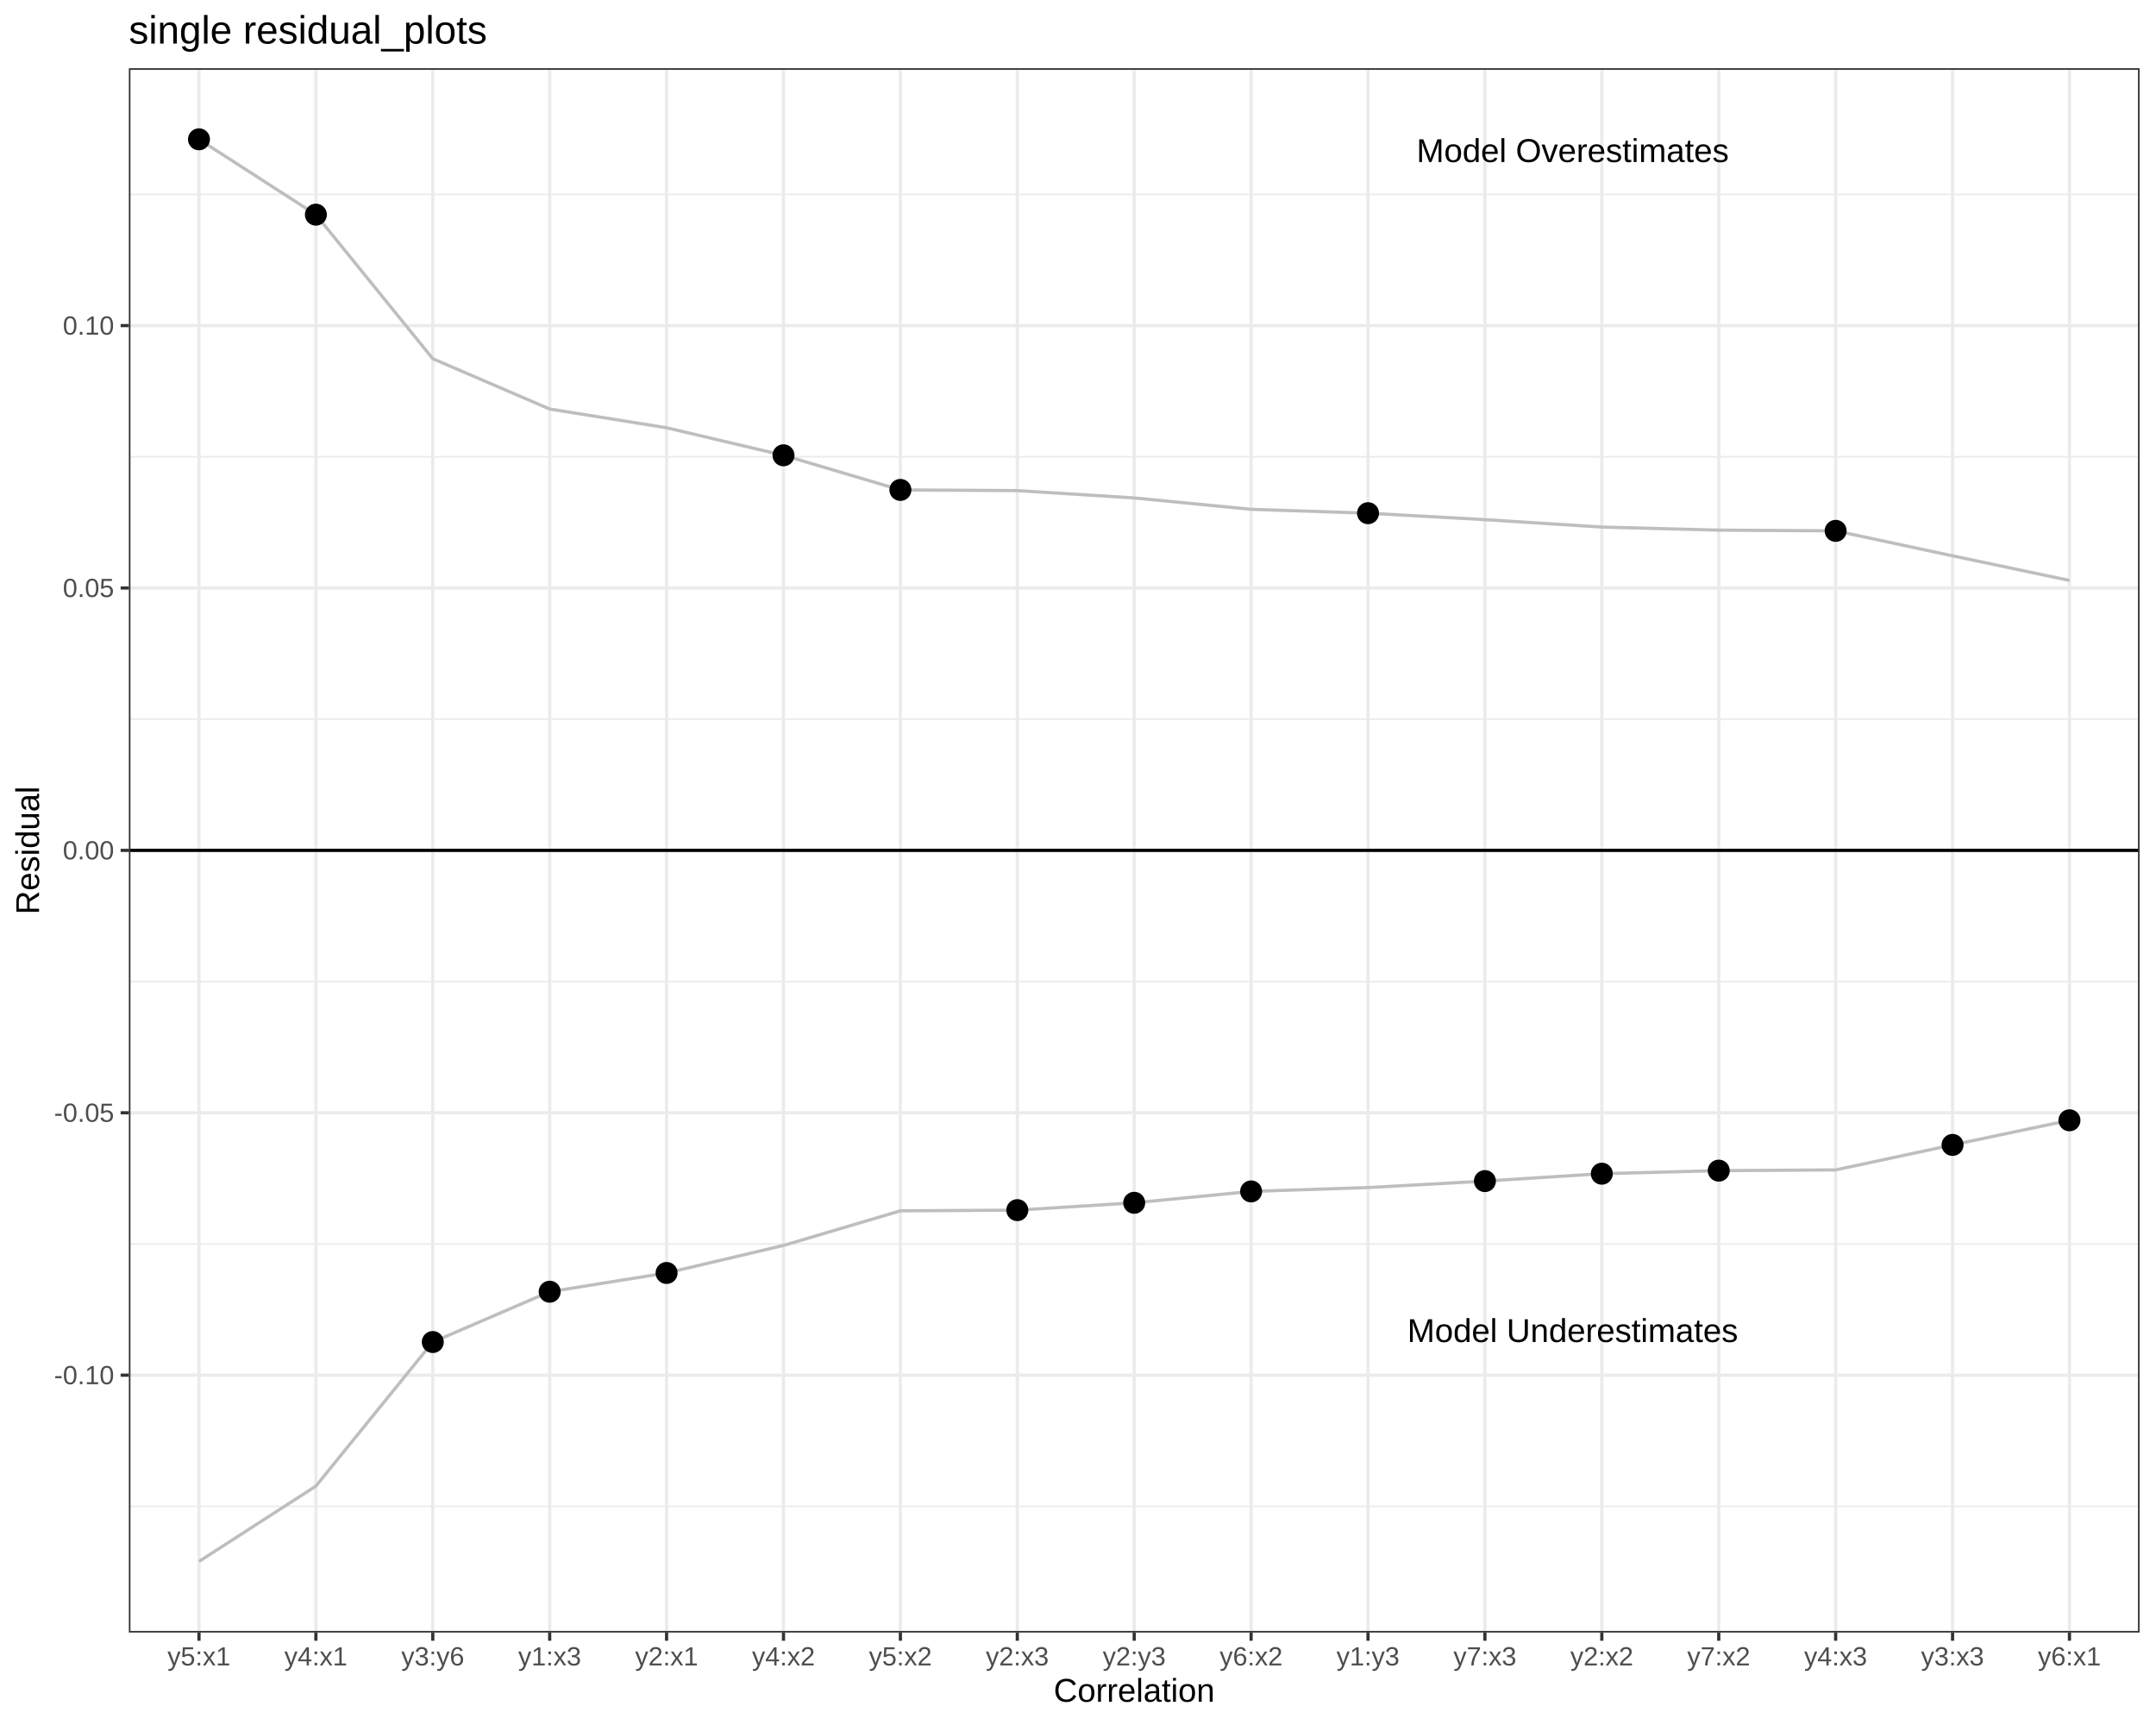
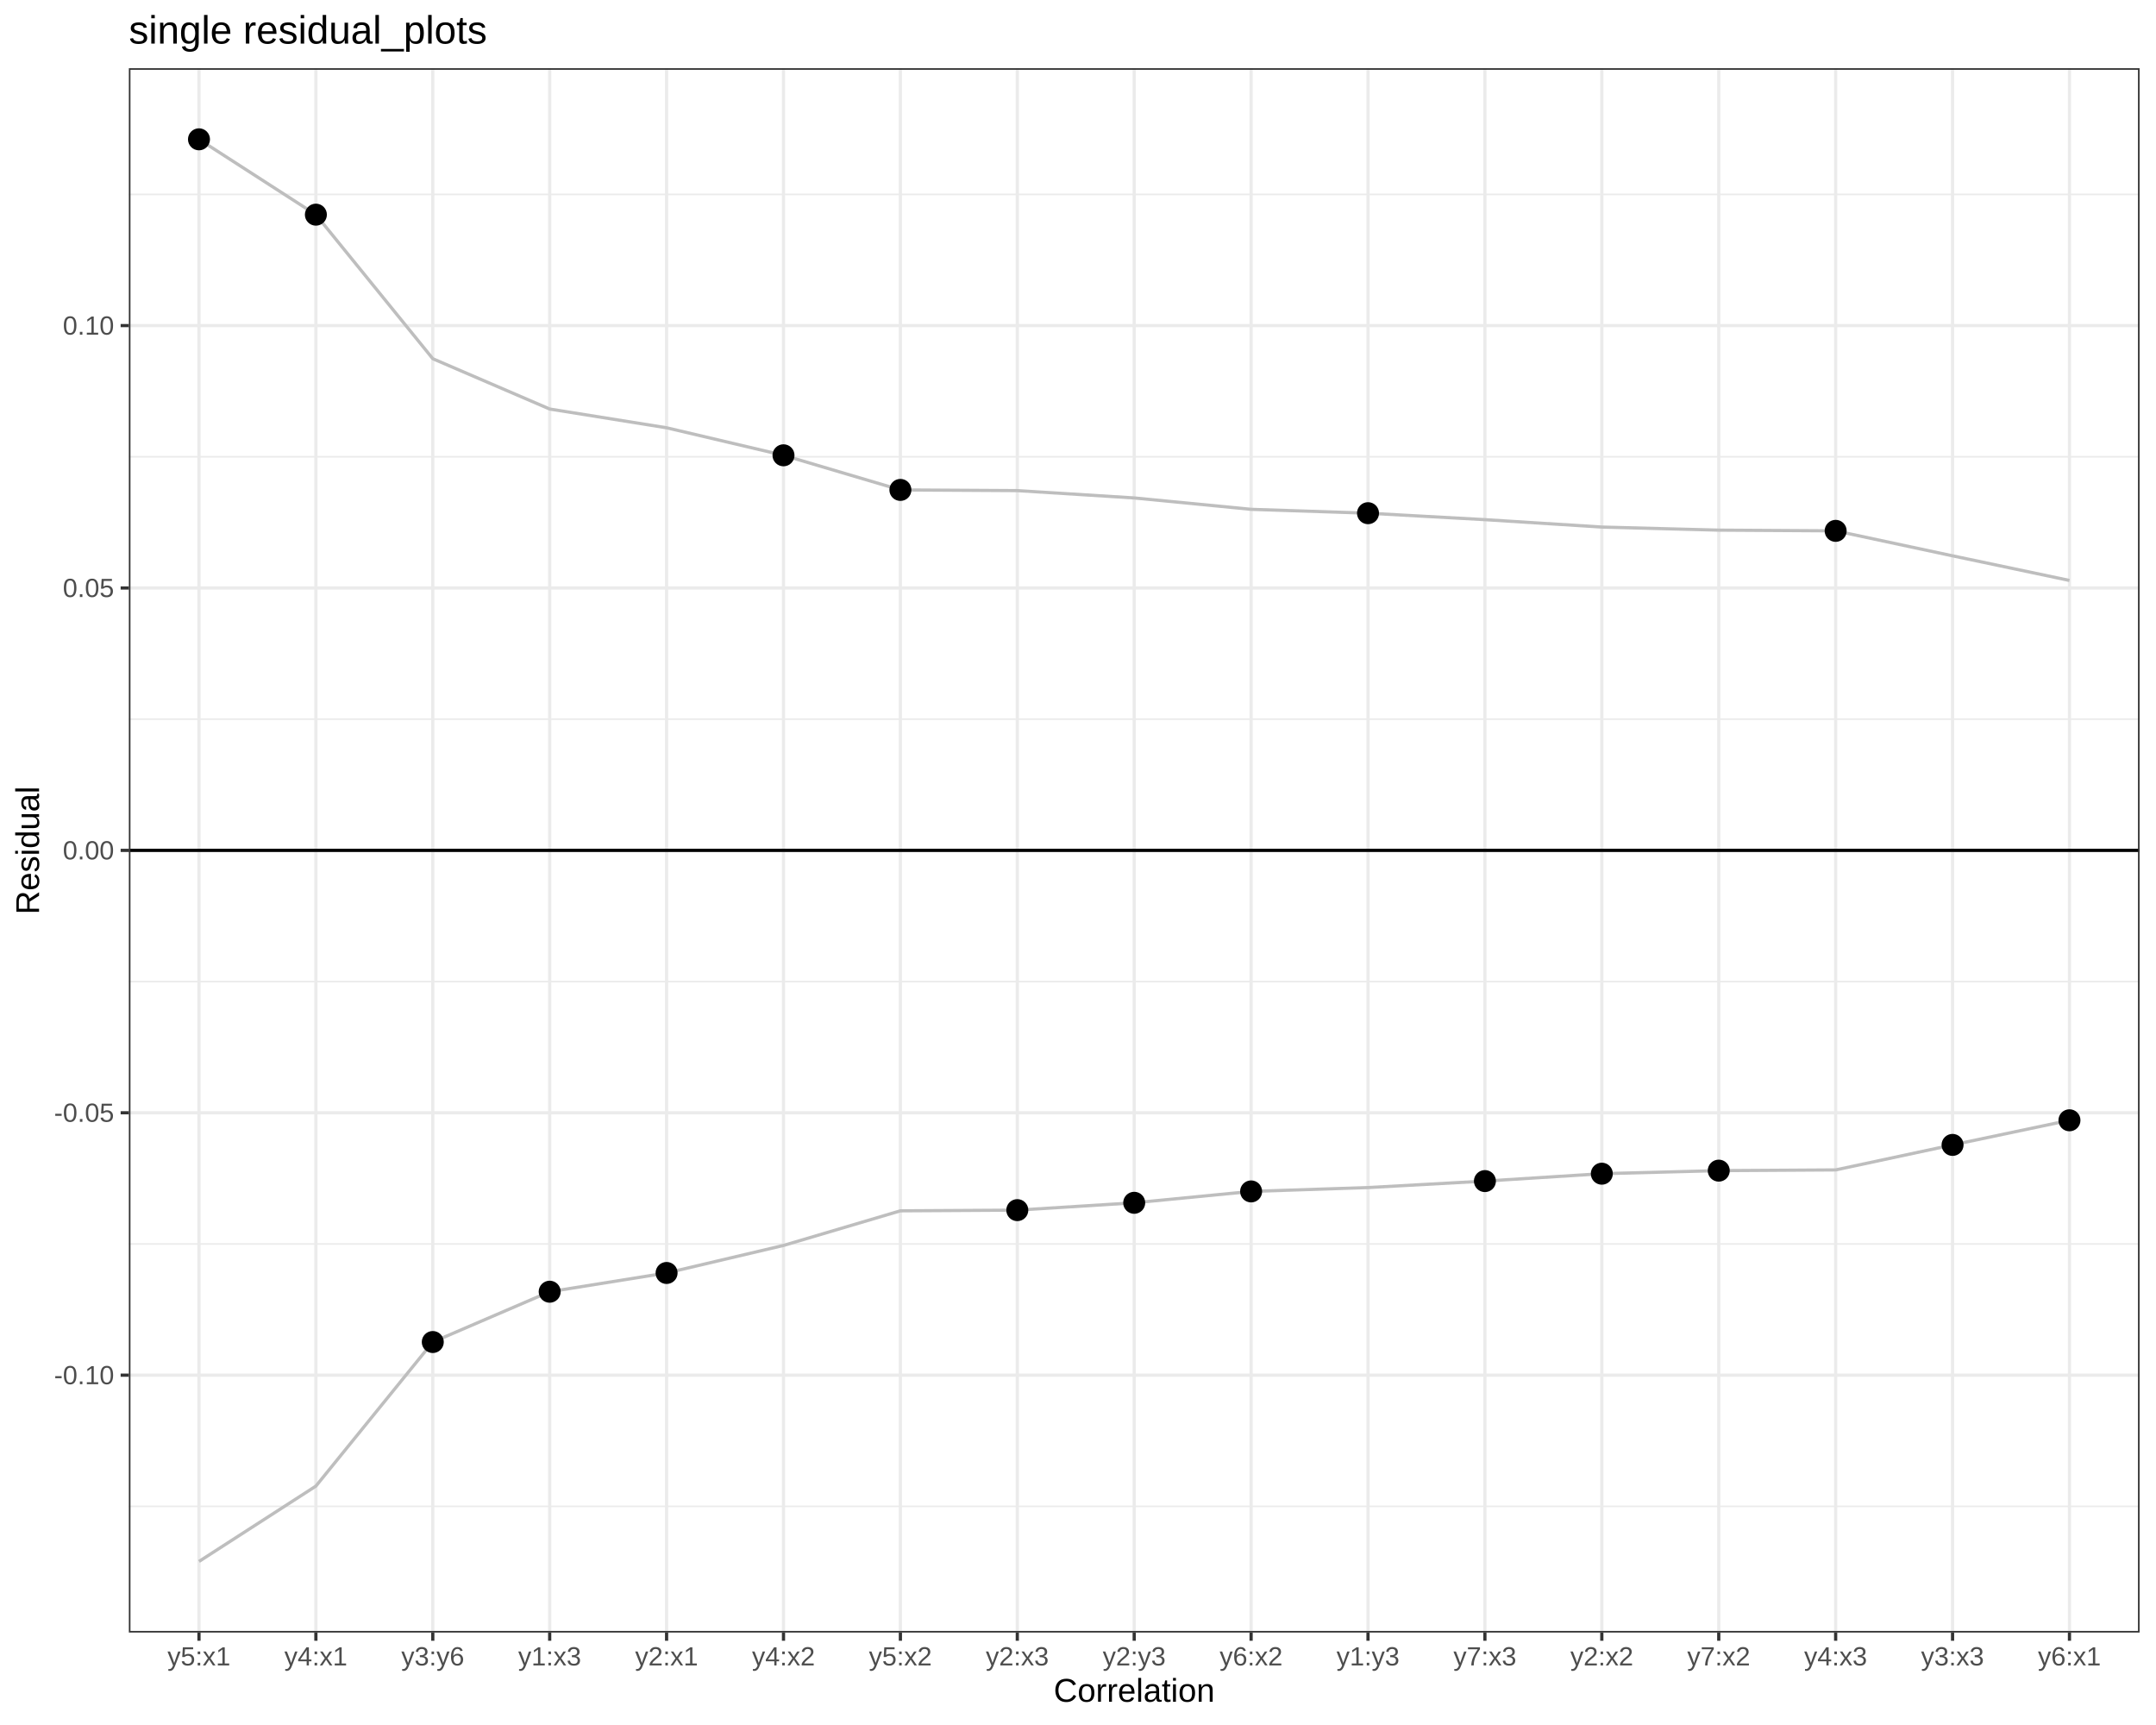
<svg xmlns="http://www.w3.org/2000/svg" viewBox="0 0 720.00 576.00">
  <defs>
    <style type="text/css">
    line, polyline, polygon, path, rect, circle {
      fill: none;
      stroke: #000000;
      stroke-linecap: round;
      stroke-linejoin: round;
      stroke-miterlimit: 10.00;
    }
  </style>
  </defs>
  <rect width="100%" height="100%" style="stroke: none; fill: #FFFFFF;" />
  <rect x="0.00" y="0.00" width="720.00" height="576.00" style="stroke-width: 1.07; stroke: #FFFFFF; fill: #FFFFFF;" />
  <defs>
    <clipPath id="cpNDMuMDN8NzE0LjUyfDU0NS4xM3wyMi43Nw==">
      <rect x="43.03" y="22.77" width="671.49" height="522.36" />
    </clipPath>
  </defs>
  <rect x="43.03" y="22.77" width="671.49" height="522.36" style="stroke-width: 1.07; stroke: none; fill: #FFFFFF;" clip-path="url(#cpNDMuMDN8NzE0LjUyfDU0NS4xM3wyMi43Nw==)" />
  <polyline points="43.03,502.99 714.52,502.99 " style="stroke-width: 0.53; stroke: #EBEBEB; stroke-linecap: butt;" clip-path="url(#cpNDMuMDN8NzE0LjUyfDU0NS4xM3wyMi43Nw==)" />
  <polyline points="43.03,415.37 714.52,415.37 " style="stroke-width: 0.53; stroke: #EBEBEB; stroke-linecap: butt;" clip-path="url(#cpNDMuMDN8NzE0LjUyfDU0NS4xM3wyMi43Nw==)" />
  <polyline points="43.03,327.76 714.52,327.76 " style="stroke-width: 0.53; stroke: #EBEBEB; stroke-linecap: butt;" clip-path="url(#cpNDMuMDN8NzE0LjUyfDU0NS4xM3wyMi43Nw==)" />
  <polyline points="43.03,240.14 714.52,240.14 " style="stroke-width: 0.53; stroke: #EBEBEB; stroke-linecap: butt;" clip-path="url(#cpNDMuMDN8NzE0LjUyfDU0NS4xM3wyMi43Nw==)" />
  <polyline points="43.03,152.53 714.52,152.53 " style="stroke-width: 0.53; stroke: #EBEBEB; stroke-linecap: butt;" clip-path="url(#cpNDMuMDN8NzE0LjUyfDU0NS4xM3wyMi43Nw==)" />
  <polyline points="43.03,64.91 714.52,64.91 " style="stroke-width: 0.53; stroke: #EBEBEB; stroke-linecap: butt;" clip-path="url(#cpNDMuMDN8NzE0LjUyfDU0NS4xM3wyMi43Nw==)" />
  <polyline points="43.03,459.18 714.52,459.18 " style="stroke-width: 1.07; stroke: #EBEBEB; stroke-linecap: butt;" clip-path="url(#cpNDMuMDN8NzE0LjUyfDU0NS4xM3wyMi43Nw==)" />
  <polyline points="43.03,371.57 714.52,371.57 " style="stroke-width: 1.07; stroke: #EBEBEB; stroke-linecap: butt;" clip-path="url(#cpNDMuMDN8NzE0LjUyfDU0NS4xM3wyMi43Nw==)" />
  <polyline points="43.03,283.95 714.52,283.95 " style="stroke-width: 1.07; stroke: #EBEBEB; stroke-linecap: butt;" clip-path="url(#cpNDMuMDN8NzE0LjUyfDU0NS4xM3wyMi43Nw==)" />
  <polyline points="43.03,196.34 714.52,196.34 " style="stroke-width: 1.07; stroke: #EBEBEB; stroke-linecap: butt;" clip-path="url(#cpNDMuMDN8NzE0LjUyfDU0NS4xM3wyMi43Nw==)" />
  <polyline points="43.03,108.72 714.52,108.72 " style="stroke-width: 1.07; stroke: #EBEBEB; stroke-linecap: butt;" clip-path="url(#cpNDMuMDN8NzE0LjUyfDU0NS4xM3wyMi43Nw==)" />
  <polyline points="66.45,545.13 66.45,22.77 " style="stroke-width: 1.07; stroke: #EBEBEB; stroke-linecap: butt;" clip-path="url(#cpNDMuMDN8NzE0LjUyfDU0NS4xM3wyMi43Nw==)" />
  <polyline points="105.49,545.13 105.49,22.77 " style="stroke-width: 1.07; stroke: #EBEBEB; stroke-linecap: butt;" clip-path="url(#cpNDMuMDN8NzE0LjUyfDU0NS4xM3wyMi43Nw==)" />
  <polyline points="144.53,545.13 144.53,22.77 " style="stroke-width: 1.07; stroke: #EBEBEB; stroke-linecap: butt;" clip-path="url(#cpNDMuMDN8NzE0LjUyfDU0NS4xM3wyMi43Nw==)" />
  <polyline points="183.57,545.13 183.57,22.77 " style="stroke-width: 1.07; stroke: #EBEBEB; stroke-linecap: butt;" clip-path="url(#cpNDMuMDN8NzE0LjUyfDU0NS4xM3wyMi43Nw==)" />
  <polyline points="222.61,545.13 222.61,22.77 " style="stroke-width: 1.07; stroke: #EBEBEB; stroke-linecap: butt;" clip-path="url(#cpNDMuMDN8NzE0LjUyfDU0NS4xM3wyMi43Nw==)" />
  <polyline points="261.65,545.13 261.65,22.77 " style="stroke-width: 1.07; stroke: #EBEBEB; stroke-linecap: butt;" clip-path="url(#cpNDMuMDN8NzE0LjUyfDU0NS4xM3wyMi43Nw==)" />
  <polyline points="300.69,545.13 300.69,22.77 " style="stroke-width: 1.07; stroke: #EBEBEB; stroke-linecap: butt;" clip-path="url(#cpNDMuMDN8NzE0LjUyfDU0NS4xM3wyMi43Nw==)" />
  <polyline points="339.73,545.13 339.73,22.77 " style="stroke-width: 1.07; stroke: #EBEBEB; stroke-linecap: butt;" clip-path="url(#cpNDMuMDN8NzE0LjUyfDU0NS4xM3wyMi43Nw==)" />
  <polyline points="378.77,545.13 378.77,22.77 " style="stroke-width: 1.07; stroke: #EBEBEB; stroke-linecap: butt;" clip-path="url(#cpNDMuMDN8NzE0LjUyfDU0NS4xM3wyMi43Nw==)" />
  <polyline points="417.81,545.13 417.81,22.77 " style="stroke-width: 1.07; stroke: #EBEBEB; stroke-linecap: butt;" clip-path="url(#cpNDMuMDN8NzE0LjUyfDU0NS4xM3wyMi43Nw==)" />
  <polyline points="456.85,545.13 456.85,22.77 " style="stroke-width: 1.07; stroke: #EBEBEB; stroke-linecap: butt;" clip-path="url(#cpNDMuMDN8NzE0LjUyfDU0NS4xM3wyMi43Nw==)" />
  <polyline points="495.89,545.13 495.89,22.77 " style="stroke-width: 1.07; stroke: #EBEBEB; stroke-linecap: butt;" clip-path="url(#cpNDMuMDN8NzE0LjUyfDU0NS4xM3wyMi43Nw==)" />
  <polyline points="534.93,545.13 534.93,22.77 " style="stroke-width: 1.07; stroke: #EBEBEB; stroke-linecap: butt;" clip-path="url(#cpNDMuMDN8NzE0LjUyfDU0NS4xM3wyMi43Nw==)" />
  <polyline points="573.98,545.13 573.98,22.77 " style="stroke-width: 1.07; stroke: #EBEBEB; stroke-linecap: butt;" clip-path="url(#cpNDMuMDN8NzE0LjUyfDU0NS4xM3wyMi43Nw==)" />
  <polyline points="613.02,545.13 613.02,22.77 " style="stroke-width: 1.07; stroke: #EBEBEB; stroke-linecap: butt;" clip-path="url(#cpNDMuMDN8NzE0LjUyfDU0NS4xM3wyMi43Nw==)" />
  <polyline points="652.06,545.13 652.06,22.77 " style="stroke-width: 1.07; stroke: #EBEBEB; stroke-linecap: butt;" clip-path="url(#cpNDMuMDN8NzE0LjUyfDU0NS4xM3wyMi43Nw==)" />
  <polyline points="691.10,545.13 691.10,22.77 " style="stroke-width: 1.07; stroke: #EBEBEB; stroke-linecap: butt;" clip-path="url(#cpNDMuMDN8NzE0LjUyfDU0NS4xM3wyMi43Nw==)" />
  <polyline points="66.45,521.39 105.49,496.23 144.53,448.12 183.57,431.32 222.61,425.06 261.65,415.87 300.69,404.31 339.73,404.08 378.77,401.63 417.81,397.83 456.85,396.54 495.89,394.38 534.93,391.91 573.98,390.89 613.02,390.65 652.06,382.30 691.10,374.08 " style="stroke-width: 1.07; stroke: #BEBEBE; stroke-linecap: butt;" clip-path="url(#cpNDMuMDN8NzE0LjUyfDU0NS4xM3wyMi43Nw==)" />
  <polyline points="66.45,46.52 105.49,71.68 144.53,119.78 183.57,136.58 222.61,142.84 261.65,152.03 300.69,163.59 339.73,163.82 378.77,166.27 417.81,170.07 456.85,171.36 495.89,173.52 534.93,175.99 573.98,177.02 613.02,177.26 652.06,185.60 691.10,193.82 " style="stroke-width: 1.07; stroke: #BEBEBE; stroke-linecap: butt;" clip-path="url(#cpNDMuMDN8NzE0LjUyfDU0NS4xM3wyMi43Nw==)" />
  <circle cx="66.45" cy="46.52" r="2.49pt" style="stroke-width: 0.71; fill: #000000;" clip-path="url(#cpNDMuMDN8NzE0LjUyfDU0NS4xM3wyMi43Nw==)" />
  <circle cx="105.49" cy="71.68" r="2.49pt" style="stroke-width: 0.71; fill: #000000;" clip-path="url(#cpNDMuMDN8NzE0LjUyfDU0NS4xM3wyMi43Nw==)" />
  <circle cx="144.53" cy="448.12" r="2.49pt" style="stroke-width: 0.71; fill: #000000;" clip-path="url(#cpNDMuMDN8NzE0LjUyfDU0NS4xM3wyMi43Nw==)" />
  <circle cx="183.57" cy="431.32" r="2.49pt" style="stroke-width: 0.71; fill: #000000;" clip-path="url(#cpNDMuMDN8NzE0LjUyfDU0NS4xM3wyMi43Nw==)" />
  <circle cx="222.61" cy="425.06" r="2.49pt" style="stroke-width: 0.71; fill: #000000;" clip-path="url(#cpNDMuMDN8NzE0LjUyfDU0NS4xM3wyMi43Nw==)" />
  <circle cx="261.65" cy="152.03" r="2.49pt" style="stroke-width: 0.71; fill: #000000;" clip-path="url(#cpNDMuMDN8NzE0LjUyfDU0NS4xM3wyMi43Nw==)" />
  <circle cx="300.69" cy="163.59" r="2.49pt" style="stroke-width: 0.71; fill: #000000;" clip-path="url(#cpNDMuMDN8NzE0LjUyfDU0NS4xM3wyMi43Nw==)" />
  <circle cx="339.73" cy="404.08" r="2.49pt" style="stroke-width: 0.71; fill: #000000;" clip-path="url(#cpNDMuMDN8NzE0LjUyfDU0NS4xM3wyMi43Nw==)" />
  <circle cx="378.77" cy="401.63" r="2.49pt" style="stroke-width: 0.71; fill: #000000;" clip-path="url(#cpNDMuMDN8NzE0LjUyfDU0NS4xM3wyMi43Nw==)" />
  <circle cx="417.81" cy="397.83" r="2.49pt" style="stroke-width: 0.71; fill: #000000;" clip-path="url(#cpNDMuMDN8NzE0LjUyfDU0NS4xM3wyMi43Nw==)" />
  <circle cx="456.85" cy="171.36" r="2.49pt" style="stroke-width: 0.71; fill: #000000;" clip-path="url(#cpNDMuMDN8NzE0LjUyfDU0NS4xM3wyMi43Nw==)" />
  <circle cx="495.89" cy="394.38" r="2.49pt" style="stroke-width: 0.71; fill: #000000;" clip-path="url(#cpNDMuMDN8NzE0LjUyfDU0NS4xM3wyMi43Nw==)" />
  <circle cx="534.93" cy="391.91" r="2.49pt" style="stroke-width: 0.71; fill: #000000;" clip-path="url(#cpNDMuMDN8NzE0LjUyfDU0NS4xM3wyMi43Nw==)" />
  <circle cx="573.98" cy="390.89" r="2.49pt" style="stroke-width: 0.71; fill: #000000;" clip-path="url(#cpNDMuMDN8NzE0LjUyfDU0NS4xM3wyMi43Nw==)" />
  <circle cx="613.02" cy="177.26" r="2.49pt" style="stroke-width: 0.71; fill: #000000;" clip-path="url(#cpNDMuMDN8NzE0LjUyfDU0NS4xM3wyMi43Nw==)" />
  <circle cx="652.06" cy="382.30" r="2.49pt" style="stroke-width: 0.71; fill: #000000;" clip-path="url(#cpNDMuMDN8NzE0LjUyfDU0NS4xM3wyMi43Nw==)" />
  <circle cx="691.10" cy="374.08" r="2.49pt" style="stroke-width: 0.71; fill: #000000;" clip-path="url(#cpNDMuMDN8NzE0LjUyfDU0NS4xM3wyMi43Nw==)" />
  <line x1="43.03" y1="283.95" x2="714.52" y2="283.95" style="stroke-width: 1.07; stroke-linecap: butt;" clip-path="url(#cpNDMuMDN8NzE0LjUyfDU0NS4xM3wyMi43Nw==)" />
-   <g clip-path="url(#cpNDMuMDN8NzE0LjUyfDU0NS4xM3wyMi43Nw==)">
-     <text x="473.05" y="54.11" style="font-size: 11.04px; font-family: Liberation Sans;" textLength="104.25px" lengthAdjust="spacingAndGlyphs">Model Overestimates</text>
-   </g>
-   <g clip-path="url(#cpNDMuMDN8NzE0LjUyfDU0NS4xM3wyMi43Nw==)">
-     <text x="469.97" y="448.12" style="font-size: 11.04px; font-family: Liberation Sans;" textLength="110.41px" lengthAdjust="spacingAndGlyphs">Model Underestimates</text>
-   </g>
  <rect x="43.03" y="22.77" width="671.49" height="522.36" style="stroke-width: 1.07; stroke: #333333;" clip-path="url(#cpNDMuMDN8NzE0LjUyfDU0NS4xM3wyMi43Nw==)" />
  <defs>
    <clipPath id="cpMC4wMHw3MjAuMDB8NTc2LjAwfDAuMDA=">
      <rect x="0.00" y="0.00" width="720.00" height="576.00" />
    </clipPath>
  </defs>
  <g clip-path="url(#cpMC4wMHw3MjAuMDB8NTc2LjAwfDAuMDA=)">
    <text x="18.06" y="462.21" style="font-size: 8.80px; fill: #4D4D4D; font-family: Liberation Sans;" textLength="20.03px" lengthAdjust="spacingAndGlyphs">-0.10</text>
  </g>
  <g clip-path="url(#cpMC4wMHw3MjAuMDB8NTc2LjAwfDAuMDA=)">
    <text x="18.06" y="374.59" style="font-size: 8.80px; fill: #4D4D4D; font-family: Liberation Sans;" textLength="20.03px" lengthAdjust="spacingAndGlyphs">-0.05</text>
  </g>
  <g clip-path="url(#cpMC4wMHw3MjAuMDB8NTc2LjAwfDAuMDA=)">
    <text x="20.98" y="286.97" style="font-size: 8.80px; fill: #4D4D4D; font-family: Liberation Sans;" textLength="17.11px" lengthAdjust="spacingAndGlyphs">0.00</text>
  </g>
  <g clip-path="url(#cpMC4wMHw3MjAuMDB8NTc2LjAwfDAuMDA=)">
    <text x="20.98" y="199.36" style="font-size: 8.80px; fill: #4D4D4D; font-family: Liberation Sans;" textLength="17.11px" lengthAdjust="spacingAndGlyphs">0.05</text>
  </g>
  <g clip-path="url(#cpMC4wMHw3MjAuMDB8NTc2LjAwfDAuMDA=)">
    <text x="20.98" y="111.74" style="font-size: 8.80px; fill: #4D4D4D; font-family: Liberation Sans;" textLength="17.11px" lengthAdjust="spacingAndGlyphs">0.10</text>
  </g>
  <polyline points="40.29,459.18 43.03,459.18 " style="stroke-width: 1.07; stroke: #333333; stroke-linecap: butt;" clip-path="url(#cpMC4wMHw3MjAuMDB8NTc2LjAwfDAuMDA=)" />
  <polyline points="40.29,371.57 43.03,371.57 " style="stroke-width: 1.07; stroke: #333333; stroke-linecap: butt;" clip-path="url(#cpMC4wMHw3MjAuMDB8NTc2LjAwfDAuMDA=)" />
  <polyline points="40.29,283.95 43.03,283.95 " style="stroke-width: 1.07; stroke: #333333; stroke-linecap: butt;" clip-path="url(#cpMC4wMHw3MjAuMDB8NTc2LjAwfDAuMDA=)" />
  <polyline points="40.29,196.34 43.03,196.34 " style="stroke-width: 1.07; stroke: #333333; stroke-linecap: butt;" clip-path="url(#cpMC4wMHw3MjAuMDB8NTc2LjAwfDAuMDA=)" />
  <polyline points="40.29,108.72 43.03,108.72 " style="stroke-width: 1.07; stroke: #333333; stroke-linecap: butt;" clip-path="url(#cpMC4wMHw3MjAuMDB8NTc2LjAwfDAuMDA=)" />
  <polyline points="66.45,547.87 66.45,545.13 " style="stroke-width: 1.07; stroke: #333333; stroke-linecap: butt;" clip-path="url(#cpMC4wMHw3MjAuMDB8NTc2LjAwfDAuMDA=)" />
  <polyline points="105.49,547.87 105.49,545.13 " style="stroke-width: 1.07; stroke: #333333; stroke-linecap: butt;" clip-path="url(#cpMC4wMHw3MjAuMDB8NTc2LjAwfDAuMDA=)" />
  <polyline points="144.53,547.87 144.53,545.13 " style="stroke-width: 1.07; stroke: #333333; stroke-linecap: butt;" clip-path="url(#cpMC4wMHw3MjAuMDB8NTc2LjAwfDAuMDA=)" />
  <polyline points="183.57,547.87 183.57,545.13 " style="stroke-width: 1.07; stroke: #333333; stroke-linecap: butt;" clip-path="url(#cpMC4wMHw3MjAuMDB8NTc2LjAwfDAuMDA=)" />
  <polyline points="222.61,547.87 222.61,545.13 " style="stroke-width: 1.07; stroke: #333333; stroke-linecap: butt;" clip-path="url(#cpMC4wMHw3MjAuMDB8NTc2LjAwfDAuMDA=)" />
  <polyline points="261.65,547.87 261.65,545.13 " style="stroke-width: 1.07; stroke: #333333; stroke-linecap: butt;" clip-path="url(#cpMC4wMHw3MjAuMDB8NTc2LjAwfDAuMDA=)" />
  <polyline points="300.69,547.87 300.69,545.13 " style="stroke-width: 1.07; stroke: #333333; stroke-linecap: butt;" clip-path="url(#cpMC4wMHw3MjAuMDB8NTc2LjAwfDAuMDA=)" />
  <polyline points="339.73,547.87 339.73,545.13 " style="stroke-width: 1.07; stroke: #333333; stroke-linecap: butt;" clip-path="url(#cpMC4wMHw3MjAuMDB8NTc2LjAwfDAuMDA=)" />
  <polyline points="378.77,547.87 378.77,545.13 " style="stroke-width: 1.07; stroke: #333333; stroke-linecap: butt;" clip-path="url(#cpMC4wMHw3MjAuMDB8NTc2LjAwfDAuMDA=)" />
  <polyline points="417.81,547.87 417.81,545.13 " style="stroke-width: 1.07; stroke: #333333; stroke-linecap: butt;" clip-path="url(#cpMC4wMHw3MjAuMDB8NTc2LjAwfDAuMDA=)" />
  <polyline points="456.85,547.87 456.85,545.13 " style="stroke-width: 1.07; stroke: #333333; stroke-linecap: butt;" clip-path="url(#cpMC4wMHw3MjAuMDB8NTc2LjAwfDAuMDA=)" />
  <polyline points="495.89,547.87 495.89,545.13 " style="stroke-width: 1.07; stroke: #333333; stroke-linecap: butt;" clip-path="url(#cpMC4wMHw3MjAuMDB8NTc2LjAwfDAuMDA=)" />
  <polyline points="534.93,547.87 534.93,545.13 " style="stroke-width: 1.07; stroke: #333333; stroke-linecap: butt;" clip-path="url(#cpMC4wMHw3MjAuMDB8NTc2LjAwfDAuMDA=)" />
  <polyline points="573.98,547.87 573.98,545.13 " style="stroke-width: 1.07; stroke: #333333; stroke-linecap: butt;" clip-path="url(#cpMC4wMHw3MjAuMDB8NTc2LjAwfDAuMDA=)" />
  <polyline points="613.02,547.87 613.02,545.13 " style="stroke-width: 1.07; stroke: #333333; stroke-linecap: butt;" clip-path="url(#cpMC4wMHw3MjAuMDB8NTc2LjAwfDAuMDA=)" />
  <polyline points="652.06,547.87 652.06,545.13 " style="stroke-width: 1.07; stroke: #333333; stroke-linecap: butt;" clip-path="url(#cpMC4wMHw3MjAuMDB8NTc2LjAwfDAuMDA=)" />
  <polyline points="691.10,547.87 691.10,545.13 " style="stroke-width: 1.07; stroke: #333333; stroke-linecap: butt;" clip-path="url(#cpMC4wMHw3MjAuMDB8NTc2LjAwfDAuMDA=)" />
  <g clip-path="url(#cpMC4wMHw3MjAuMDB8NTc2LjAwfDAuMDA=)">
    <text x="55.93" y="556.11" style="font-size: 8.80px; fill: #4D4D4D; font-family: Liberation Sans;" textLength="21.03px" lengthAdjust="spacingAndGlyphs">y5:x1</text>
  </g>
  <g clip-path="url(#cpMC4wMHw3MjAuMDB8NTc2LjAwfDAuMDA=)">
    <text x="94.97" y="556.11" style="font-size: 8.80px; fill: #4D4D4D; font-family: Liberation Sans;" textLength="21.03px" lengthAdjust="spacingAndGlyphs">y4:x1</text>
  </g>
  <g clip-path="url(#cpMC4wMHw3MjAuMDB8NTc2LjAwfDAuMDA=)">
    <text x="134.02" y="556.11" style="font-size: 8.80px; fill: #4D4D4D; font-family: Liberation Sans;" textLength="21.03px" lengthAdjust="spacingAndGlyphs">y3:y6</text>
  </g>
  <g clip-path="url(#cpMC4wMHw3MjAuMDB8NTc2LjAwfDAuMDA=)">
    <text x="173.06" y="556.11" style="font-size: 8.80px; fill: #4D4D4D; font-family: Liberation Sans;" textLength="21.03px" lengthAdjust="spacingAndGlyphs">y1:x3</text>
  </g>
  <g clip-path="url(#cpMC4wMHw3MjAuMDB8NTc2LjAwfDAuMDA=)">
    <text x="212.10" y="556.11" style="font-size: 8.80px; fill: #4D4D4D; font-family: Liberation Sans;" textLength="21.03px" lengthAdjust="spacingAndGlyphs">y2:x1</text>
  </g>
  <g clip-path="url(#cpMC4wMHw3MjAuMDB8NTc2LjAwfDAuMDA=)">
    <text x="251.14" y="556.11" style="font-size: 8.80px; fill: #4D4D4D; font-family: Liberation Sans;" textLength="21.03px" lengthAdjust="spacingAndGlyphs">y4:x2</text>
  </g>
  <g clip-path="url(#cpMC4wMHw3MjAuMDB8NTc2LjAwfDAuMDA=)">
    <text x="290.18" y="556.11" style="font-size: 8.80px; fill: #4D4D4D; font-family: Liberation Sans;" textLength="21.03px" lengthAdjust="spacingAndGlyphs">y5:x2</text>
  </g>
  <g clip-path="url(#cpMC4wMHw3MjAuMDB8NTc2LjAwfDAuMDA=)">
    <text x="329.22" y="556.11" style="font-size: 8.80px; fill: #4D4D4D; font-family: Liberation Sans;" textLength="21.03px" lengthAdjust="spacingAndGlyphs">y2:x3</text>
  </g>
  <g clip-path="url(#cpMC4wMHw3MjAuMDB8NTc2LjAwfDAuMDA=)">
    <text x="368.26" y="556.11" style="font-size: 8.80px; fill: #4D4D4D; font-family: Liberation Sans;" textLength="21.03px" lengthAdjust="spacingAndGlyphs">y2:y3</text>
  </g>
  <g clip-path="url(#cpMC4wMHw3MjAuMDB8NTc2LjAwfDAuMDA=)">
    <text x="407.30" y="556.11" style="font-size: 8.80px; fill: #4D4D4D; font-family: Liberation Sans;" textLength="21.03px" lengthAdjust="spacingAndGlyphs">y6:x2</text>
  </g>
  <g clip-path="url(#cpMC4wMHw3MjAuMDB8NTc2LjAwfDAuMDA=)">
    <text x="446.34" y="556.11" style="font-size: 8.80px; fill: #4D4D4D; font-family: Liberation Sans;" textLength="21.03px" lengthAdjust="spacingAndGlyphs">y1:y3</text>
  </g>
  <g clip-path="url(#cpMC4wMHw3MjAuMDB8NTc2LjAwfDAuMDA=)">
    <text x="485.38" y="556.11" style="font-size: 8.80px; fill: #4D4D4D; font-family: Liberation Sans;" textLength="21.03px" lengthAdjust="spacingAndGlyphs">y7:x3</text>
  </g>
  <g clip-path="url(#cpMC4wMHw3MjAuMDB8NTc2LjAwfDAuMDA=)">
    <text x="524.42" y="556.11" style="font-size: 8.80px; fill: #4D4D4D; font-family: Liberation Sans;" textLength="21.03px" lengthAdjust="spacingAndGlyphs">y2:x2</text>
  </g>
  <g clip-path="url(#cpMC4wMHw3MjAuMDB8NTc2LjAwfDAuMDA=)">
    <text x="563.46" y="556.11" style="font-size: 8.80px; fill: #4D4D4D; font-family: Liberation Sans;" textLength="21.03px" lengthAdjust="spacingAndGlyphs">y7:x2</text>
  </g>
  <g clip-path="url(#cpMC4wMHw3MjAuMDB8NTc2LjAwfDAuMDA=)">
    <text x="602.50" y="556.11" style="font-size: 8.80px; fill: #4D4D4D; font-family: Liberation Sans;" textLength="21.03px" lengthAdjust="spacingAndGlyphs">y4:x3</text>
  </g>
  <g clip-path="url(#cpMC4wMHw3MjAuMDB8NTc2LjAwfDAuMDA=)">
    <text x="641.54" y="556.11" style="font-size: 8.80px; fill: #4D4D4D; font-family: Liberation Sans;" textLength="21.03px" lengthAdjust="spacingAndGlyphs">y3:x3</text>
  </g>
  <g clip-path="url(#cpMC4wMHw3MjAuMDB8NTc2LjAwfDAuMDA=)">
    <text x="680.58" y="556.11" style="font-size: 8.80px; fill: #4D4D4D; font-family: Liberation Sans;" textLength="21.03px" lengthAdjust="spacingAndGlyphs">y6:x1</text>
  </g>
  <g clip-path="url(#cpMC4wMHw3MjAuMDB8NTc2LjAwfDAuMDA=)">
    <text x="351.87" y="568.24" style="font-size: 11.00px; font-family: Liberation Sans;" textLength="53.81px" lengthAdjust="spacingAndGlyphs">Correlation</text>
  </g>
  <g clip-path="url(#cpMC4wMHw3MjAuMDB8NTc2LjAwfDAuMDA=)">
    <text transform="translate(13.04,305.36) rotate(-90)" style="font-size: 11.00px; font-family: Liberation Sans;" textLength="42.81px" lengthAdjust="spacingAndGlyphs">Residual</text>
  </g>
  <g clip-path="url(#cpMC4wMHw3MjAuMDB8NTc2LjAwfDAuMDA=)">
    <text x="43.03" y="14.56" style="font-size: 13.20px; font-family: Liberation Sans;" textLength="119.45px" lengthAdjust="spacingAndGlyphs">single residual_plots</text>
  </g>
</svg>
